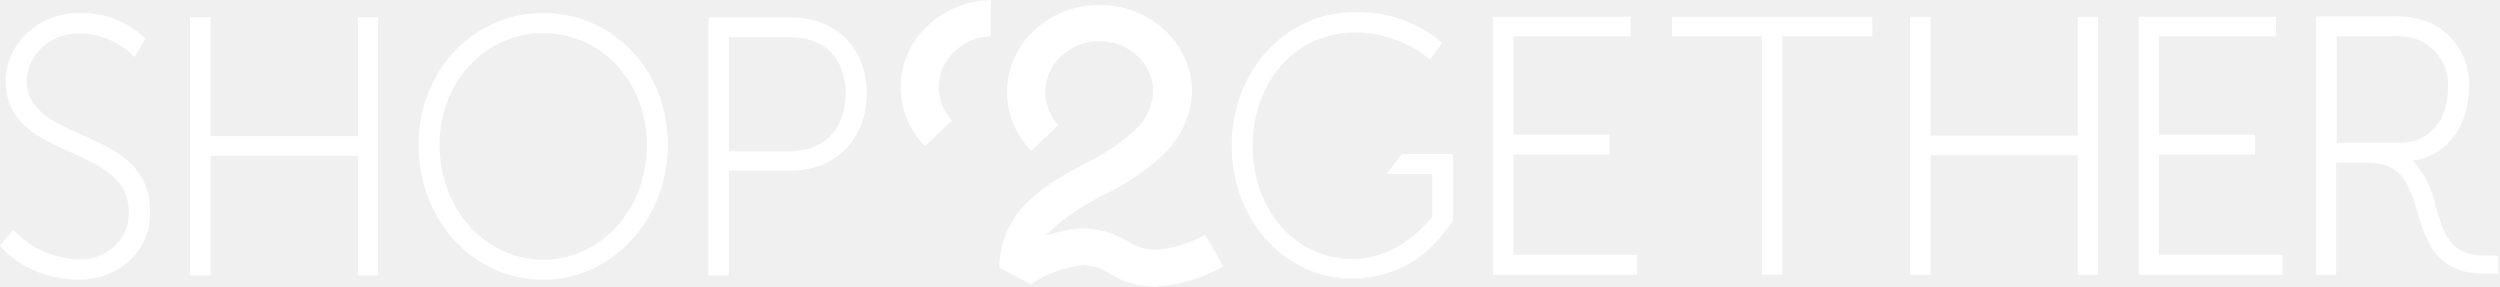
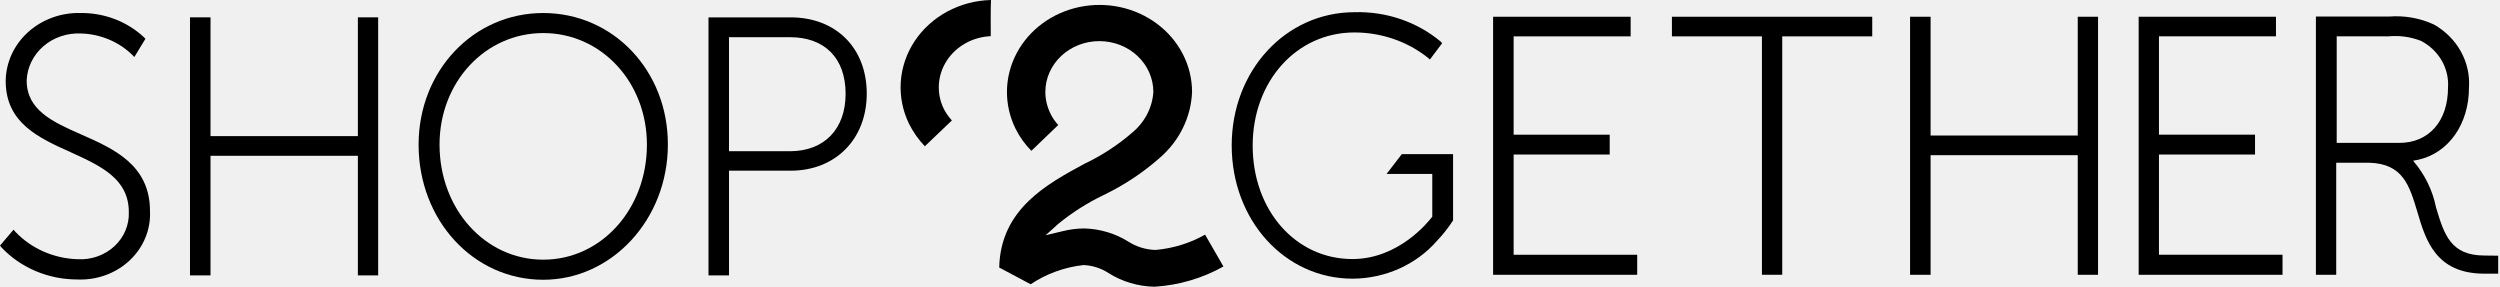
<svg xmlns="http://www.w3.org/2000/svg" width="279" height="32" viewBox="0 0 279 32" fill="none">
  <g clip-path="url(#clip0_145_10377)">
-     <path d="M128.943 27.895C127.852 27.859 126.795 27.531 125.897 26.949C124.448 26.046 122.76 25.542 121.024 25.495C120.21 25.498 119.4 25.599 118.613 25.794L116.687 26.257L118.125 24.965C119.662 23.711 121.355 22.636 123.167 21.765C125.451 20.666 127.559 19.269 129.429 17.615C130.521 16.672 131.401 15.535 132.02 14.268C132.639 13.001 132.984 11.632 133.035 10.238C133.03 8.786 132.679 7.353 132.008 6.045C131.337 4.737 130.364 3.588 129.159 2.68C127.954 1.773 126.549 1.131 125.046 0.802C123.543 0.473 121.981 0.465 120.474 0.779C118.968 1.092 117.555 1.72 116.34 2.614C115.124 3.509 114.138 4.649 113.452 5.95C112.766 7.251 112.399 8.68 112.377 10.132C112.355 11.584 112.678 13.023 113.324 14.341C113.773 15.255 114.373 16.096 115.102 16.831L118.098 13.95C117.74 13.563 117.444 13.129 117.222 12.66C116.855 11.907 116.664 11.089 116.661 10.261C116.661 8.757 117.296 7.314 118.426 6.25C119.557 5.186 121.09 4.589 122.688 4.589C124.287 4.589 125.82 5.186 126.95 6.25C128.08 7.314 128.715 8.757 128.715 10.261C128.659 11.133 128.418 11.986 128.008 12.77C127.598 13.553 127.026 14.252 126.326 14.826C124.734 16.204 122.947 17.367 121.014 18.283C116.842 20.543 111.659 23.332 111.512 29.855L115.021 31.723C116.765 30.555 118.792 29.818 120.917 29.579C121.923 29.623 122.894 29.935 123.719 30.478C125.235 31.434 127.011 31.962 128.836 31.999C131.556 31.832 134.195 31.057 136.534 29.739L134.488 26.188C132.799 27.142 130.904 27.725 128.943 27.895Z" fill="white" />
-     <path d="M110.568 4.035C110.568 2.698 110.545 1.338 110.593 0C108.878 0.043 107.202 0.486 105.714 1.289C104.226 2.093 102.974 3.231 102.068 4.601C101.163 5.972 100.633 7.533 100.526 9.144C100.419 10.755 100.739 12.366 101.456 13.832C101.911 14.738 102.502 15.576 103.21 16.323L106.23 13.441C105.872 13.049 105.569 12.616 105.329 12.151C104.911 11.3 104.722 10.364 104.779 9.428C104.835 8.491 105.135 7.582 105.653 6.781C106.17 5.979 106.889 5.31 107.746 4.831C108.603 4.353 109.573 4.08 110.568 4.036V4.035Z" fill="white" />
-     <path d="M9.069 15.009C5.925 13.626 2.978 12.311 2.978 8.992C3.002 8.269 3.179 7.559 3.498 6.901C3.818 6.244 4.273 5.653 4.838 5.164C5.403 4.674 6.067 4.296 6.789 4.051C7.511 3.806 8.279 3.699 9.045 3.736C11.177 3.8 13.201 4.634 14.699 6.064L14.991 6.363L16.227 4.334L16.082 4.173C15.155 3.3 14.053 2.61 12.84 2.143C11.627 1.676 10.327 1.441 9.016 1.451C7.934 1.421 6.856 1.594 5.846 1.961C4.835 2.327 3.913 2.88 3.133 3.586C2.352 4.292 1.729 5.138 1.3 6.074C0.872 7.009 0.645 8.016 0.635 9.035C0.635 13.739 4.344 15.399 7.944 17.012C11.257 18.533 14.376 19.94 14.376 23.674C14.403 24.378 14.274 25.081 13.997 25.736C13.72 26.391 13.302 26.985 12.768 27.48C12.233 27.974 11.596 28.358 10.895 28.608C10.194 28.858 9.446 28.968 8.698 28.93C7.384 28.893 6.091 28.607 4.898 28.088C3.704 27.569 2.635 26.828 1.754 25.909L1.51 25.633L0 27.407L0.145 27.592C1.206 28.724 2.511 29.63 3.974 30.25C5.436 30.87 7.021 31.19 8.625 31.189C9.703 31.237 10.78 31.072 11.787 30.705C12.794 30.338 13.708 29.778 14.472 29.06C15.236 28.342 15.832 27.482 16.222 26.534C16.612 25.587 16.788 24.574 16.739 23.559C16.745 18.398 12.676 16.6 9.069 15.009Z" fill="white" />
-     <path d="M39.938 15.191H23.493V1.935H21.203V30.734H23.493V17.386H39.938V30.734H42.203V1.935H39.938V15.191Z" fill="white" />
-     <path d="M60.624 1.453C52.827 1.453 46.715 7.908 46.715 16.144C46.715 24.58 52.831 31.221 60.624 31.221C68.299 31.221 74.533 24.467 74.533 16.144C74.561 7.908 68.445 1.453 60.624 1.453ZM60.624 28.98C54.144 28.98 49.052 23.332 49.052 16.139C49.052 9.158 54.152 3.69 60.624 3.69C67.096 3.69 72.196 9.155 72.196 16.139C72.198 23.331 67.106 28.98 60.624 28.98Z" fill="white" />
-     <path d="M88.227 1.938H79.068V30.737H81.358V19.049H88.229C93.248 19.049 96.729 15.52 96.729 10.449C96.729 5.379 93.32 1.938 88.227 1.938ZM81.356 4.151H88.156C92.055 4.151 94.37 6.503 94.37 10.468C94.37 14.41 91.983 16.877 88.156 16.877H81.356V4.151Z" fill="white" />
-     <path d="M154.742 19.41H159.842V24.183C159.378 24.782 156.09 28.909 150.925 28.909C144.589 28.909 139.798 23.469 139.798 16.254C139.798 9.062 144.695 3.622 151.151 3.622C154.135 3.62 157.025 4.607 159.312 6.411L159.579 6.641L160.944 4.82L160.774 4.636C158.135 2.431 154.7 1.26 151.174 1.361C143.476 1.361 137.458 7.886 137.458 16.231C137.458 24.576 143.379 31.101 150.956 31.101C152.762 31.09 154.544 30.704 156.173 29.971C157.803 29.237 159.24 28.174 160.383 26.858C161.03 26.179 161.609 25.447 162.114 24.669L162.162 24.599V17.198H156.444L154.742 19.41Z" fill="white" />
-     <path d="M168.921 17.245H179.642V15.031H168.921V4.058H181.98V1.868H166.631V30.667H182.711V28.432H168.921V17.245Z" fill="white" />
-     <path d="M186.586 4.058H196.631V30.663H198.897V4.058H208.942V1.868H186.586V4.058Z" fill="white" />
-     <path d="M231.876 15.124H215.454V1.868H213.164V30.667H215.454V17.319H231.876V30.667H234.142V1.868H231.876V15.124Z" fill="white" />
-     <path d="M240.94 17.245H251.661V15.031H240.94V4.058H253.999V1.868H238.675V30.667H254.729V28.432H240.939L240.94 17.245Z" fill="white" />
-     <path d="M277.268 28.517C273.467 28.517 272.761 26.142 271.859 23.146C271.48 21.236 270.6 19.445 269.299 17.936L269.91 17.821C273.273 17.06 275.538 13.832 275.538 9.774C275.633 8.379 275.32 6.985 274.633 5.746C273.946 4.506 272.91 3.468 271.639 2.743C270.092 2.024 268.366 1.714 266.646 1.844H258.455V30.669H260.721V18.16H264.401C268.176 18.275 268.882 20.673 269.785 23.669C270.687 26.736 271.808 30.541 277.24 30.541H278.799V28.535L277.268 28.517ZM260.749 4.051H266.595C267.833 3.939 269.081 4.121 270.225 4.582C271.187 5.097 271.977 5.856 272.502 6.774C273.028 7.691 273.269 8.729 273.199 9.769C273.199 13.527 271.055 15.947 267.765 15.947H260.776V4.051H260.749Z" fill="white" />
+     <path d="M128.943 27.895C127.852 27.859 126.795 27.531 125.897 26.949C124.448 26.046 122.76 25.542 121.024 25.495C120.21 25.498 119.4 25.599 118.613 25.794L116.687 26.257L118.125 24.965C119.662 23.711 121.355 22.636 123.167 21.765C125.451 20.666 127.559 19.269 129.429 17.615C130.521 16.672 131.401 15.535 132.02 14.268C132.639 13.001 132.984 11.632 133.035 10.238C133.03 8.786 132.679 7.353 132.008 6.045C131.337 4.737 130.364 3.588 129.159 2.68C127.954 1.773 126.549 1.131 125.046 0.802C123.543 0.473 121.981 0.465 120.474 0.779C118.968 1.092 117.555 1.72 116.34 2.614C115.124 3.509 114.138 4.649 113.452 5.95C112.766 7.251 112.399 8.68 112.377 10.132C112.355 11.584 112.678 13.023 113.324 14.341C113.773 15.255 114.373 16.096 115.102 16.831L118.098 13.95C117.74 13.563 117.444 13.129 117.222 12.66C116.855 11.907 116.664 11.089 116.661 10.261C116.661 8.757 117.296 7.314 118.426 6.25C119.557 5.186 121.09 4.589 122.688 4.589C124.287 4.589 125.82 5.186 126.95 6.25C128.08 7.314 128.715 8.757 128.715 10.261C128.659 11.133 128.418 11.986 128.008 12.77C127.598 13.553 127.026 14.252 126.326 14.826C124.734 16.204 122.947 17.367 121.014 18.283C116.842 20.543 111.659 23.332 111.512 29.855L115.021 31.723C116.765 30.555 118.792 29.818 120.917 29.579C121.923 29.623 122.894 29.935 123.719 30.478C125.235 31.434 127.011 31.962 128.836 31.999C131.556 31.832 134.195 31.057 136.534 29.739L134.488 26.188C132.799 27.142 130.904 27.725 128.943 27.895Z" fill="currentColor" />
+     <path d="M110.568 4.035C110.568 2.698 110.545 1.338 110.593 0C108.878 0.043 107.202 0.486 105.714 1.289C104.226 2.093 102.974 3.231 102.068 4.601C101.163 5.972 100.633 7.533 100.526 9.144C100.419 10.755 100.739 12.366 101.456 13.832C101.911 14.738 102.502 15.576 103.21 16.323L106.23 13.441C105.872 13.049 105.569 12.616 105.329 12.151C104.911 11.3 104.722 10.364 104.779 9.428C104.835 8.491 105.135 7.582 105.653 6.781C106.17 5.979 106.889 5.31 107.746 4.831C108.603 4.353 109.573 4.08 110.568 4.036V4.035Z" fill="currentColor" />
+     <path d="M9.069 15.009C5.925 13.626 2.978 12.311 2.978 8.992C3.002 8.269 3.179 7.559 3.498 6.901C3.818 6.244 4.273 5.653 4.838 5.164C5.403 4.674 6.067 4.296 6.789 4.051C7.511 3.806 8.279 3.699 9.045 3.736C11.177 3.8 13.201 4.634 14.699 6.064L14.991 6.363L16.227 4.334L16.082 4.173C15.155 3.3 14.053 2.61 12.84 2.143C11.627 1.676 10.327 1.441 9.016 1.451C7.934 1.421 6.856 1.594 5.846 1.961C4.835 2.327 3.913 2.88 3.133 3.586C2.352 4.292 1.729 5.138 1.3 6.074C0.872 7.009 0.645 8.016 0.635 9.035C0.635 13.739 4.344 15.399 7.944 17.012C11.257 18.533 14.376 19.94 14.376 23.674C14.403 24.378 14.274 25.081 13.997 25.736C13.72 26.391 13.302 26.985 12.768 27.48C12.233 27.974 11.596 28.358 10.895 28.608C10.194 28.858 9.446 28.968 8.698 28.93C7.384 28.893 6.091 28.607 4.898 28.088C3.704 27.569 2.635 26.828 1.754 25.909L1.51 25.633L0 27.407L0.145 27.592C1.206 28.724 2.511 29.63 3.974 30.25C5.436 30.87 7.021 31.19 8.625 31.189C9.703 31.237 10.78 31.072 11.787 30.705C12.794 30.338 13.708 29.778 14.472 29.06C15.236 28.342 15.832 27.482 16.222 26.534C16.612 25.587 16.788 24.574 16.739 23.559C16.745 18.398 12.676 16.6 9.069 15.009Z" fill="currentColor" />
+     <path d="M39.938 15.191H23.493V1.935H21.203V30.734H23.493V17.386H39.938V30.734H42.203V1.935H39.938V15.191Z" fill="currentColor" />
+     <path d="M60.624 1.453C52.827 1.453 46.715 7.908 46.715 16.144C46.715 24.58 52.831 31.221 60.624 31.221C68.299 31.221 74.533 24.467 74.533 16.144C74.561 7.908 68.445 1.453 60.624 1.453ZM60.624 28.98C54.144 28.98 49.052 23.332 49.052 16.139C49.052 9.158 54.152 3.69 60.624 3.69C67.096 3.69 72.196 9.155 72.196 16.139C72.198 23.331 67.106 28.98 60.624 28.98Z" fill="currentColor" />
+     <path d="M88.227 1.938H79.068V30.737H81.358V19.049H88.229C93.248 19.049 96.729 15.52 96.729 10.449C96.729 5.379 93.32 1.938 88.227 1.938ZM81.356 4.151H88.156C92.055 4.151 94.37 6.503 94.37 10.468C94.37 14.41 91.983 16.877 88.156 16.877H81.356V4.151Z" fill="currentColor" />
+     <path d="M154.742 19.41H159.842V24.183C159.378 24.782 156.09 28.909 150.925 28.909C144.589 28.909 139.798 23.469 139.798 16.254C139.798 9.062 144.695 3.622 151.151 3.622C154.135 3.62 157.025 4.607 159.312 6.411L159.579 6.641L160.944 4.82L160.774 4.636C158.135 2.431 154.7 1.26 151.174 1.361C143.476 1.361 137.458 7.886 137.458 16.231C137.458 24.576 143.379 31.101 150.956 31.101C152.762 31.09 154.544 30.704 156.173 29.971C157.803 29.237 159.24 28.174 160.383 26.858C161.03 26.179 161.609 25.447 162.114 24.669L162.162 24.599V17.198H156.444L154.742 19.41Z" fill="currentColor" />
+     <path d="M168.921 17.245H179.642V15.031H168.921V4.058H181.98V1.868H166.631V30.667H182.711V28.432H168.921V17.245Z" fill="currentColor" />
+     <path d="M186.586 4.058H196.631V30.663H198.897V4.058H208.942V1.868H186.586V4.058Z" fill="currentColor" />
+     <path d="M231.876 15.124H215.454V1.868H213.164V30.667H215.454V17.319H231.876V30.667H234.142V1.868H231.876V15.124Z" fill="currentColor" />
+     <path d="M240.94 17.245H251.661V15.031H240.94V4.058H253.999V1.868H238.675V30.667H254.729V28.432H240.939L240.94 17.245Z" fill="currentColor" />
+     <path d="M277.268 28.517C273.467 28.517 272.761 26.142 271.859 23.146C271.48 21.236 270.6 19.445 269.299 17.936L269.91 17.821C273.273 17.06 275.538 13.832 275.538 9.774C275.633 8.379 275.32 6.985 274.633 5.746C273.946 4.506 272.91 3.468 271.639 2.743C270.092 2.024 268.366 1.714 266.646 1.844H258.455V30.669H260.721V18.16H264.401C268.176 18.275 268.882 20.673 269.785 23.669C270.687 26.736 271.808 30.541 277.24 30.541H278.799V28.535L277.268 28.517ZM260.749 4.051H266.595C267.833 3.939 269.081 4.121 270.225 4.582C271.187 5.097 271.977 5.856 272.502 6.774C273.028 7.691 273.269 8.729 273.199 9.769C273.199 13.527 271.055 15.947 267.765 15.947H260.776V4.051H260.749Z" fill="currentColor" />
  </g>
  <defs>
    <clipPath id="clip0_145_10377">
-       <rect width="279" height="32" fill="white" />
+       <rect width="279" height="32" fill="currentColor" />
    </clipPath>
  </defs>
</svg>
